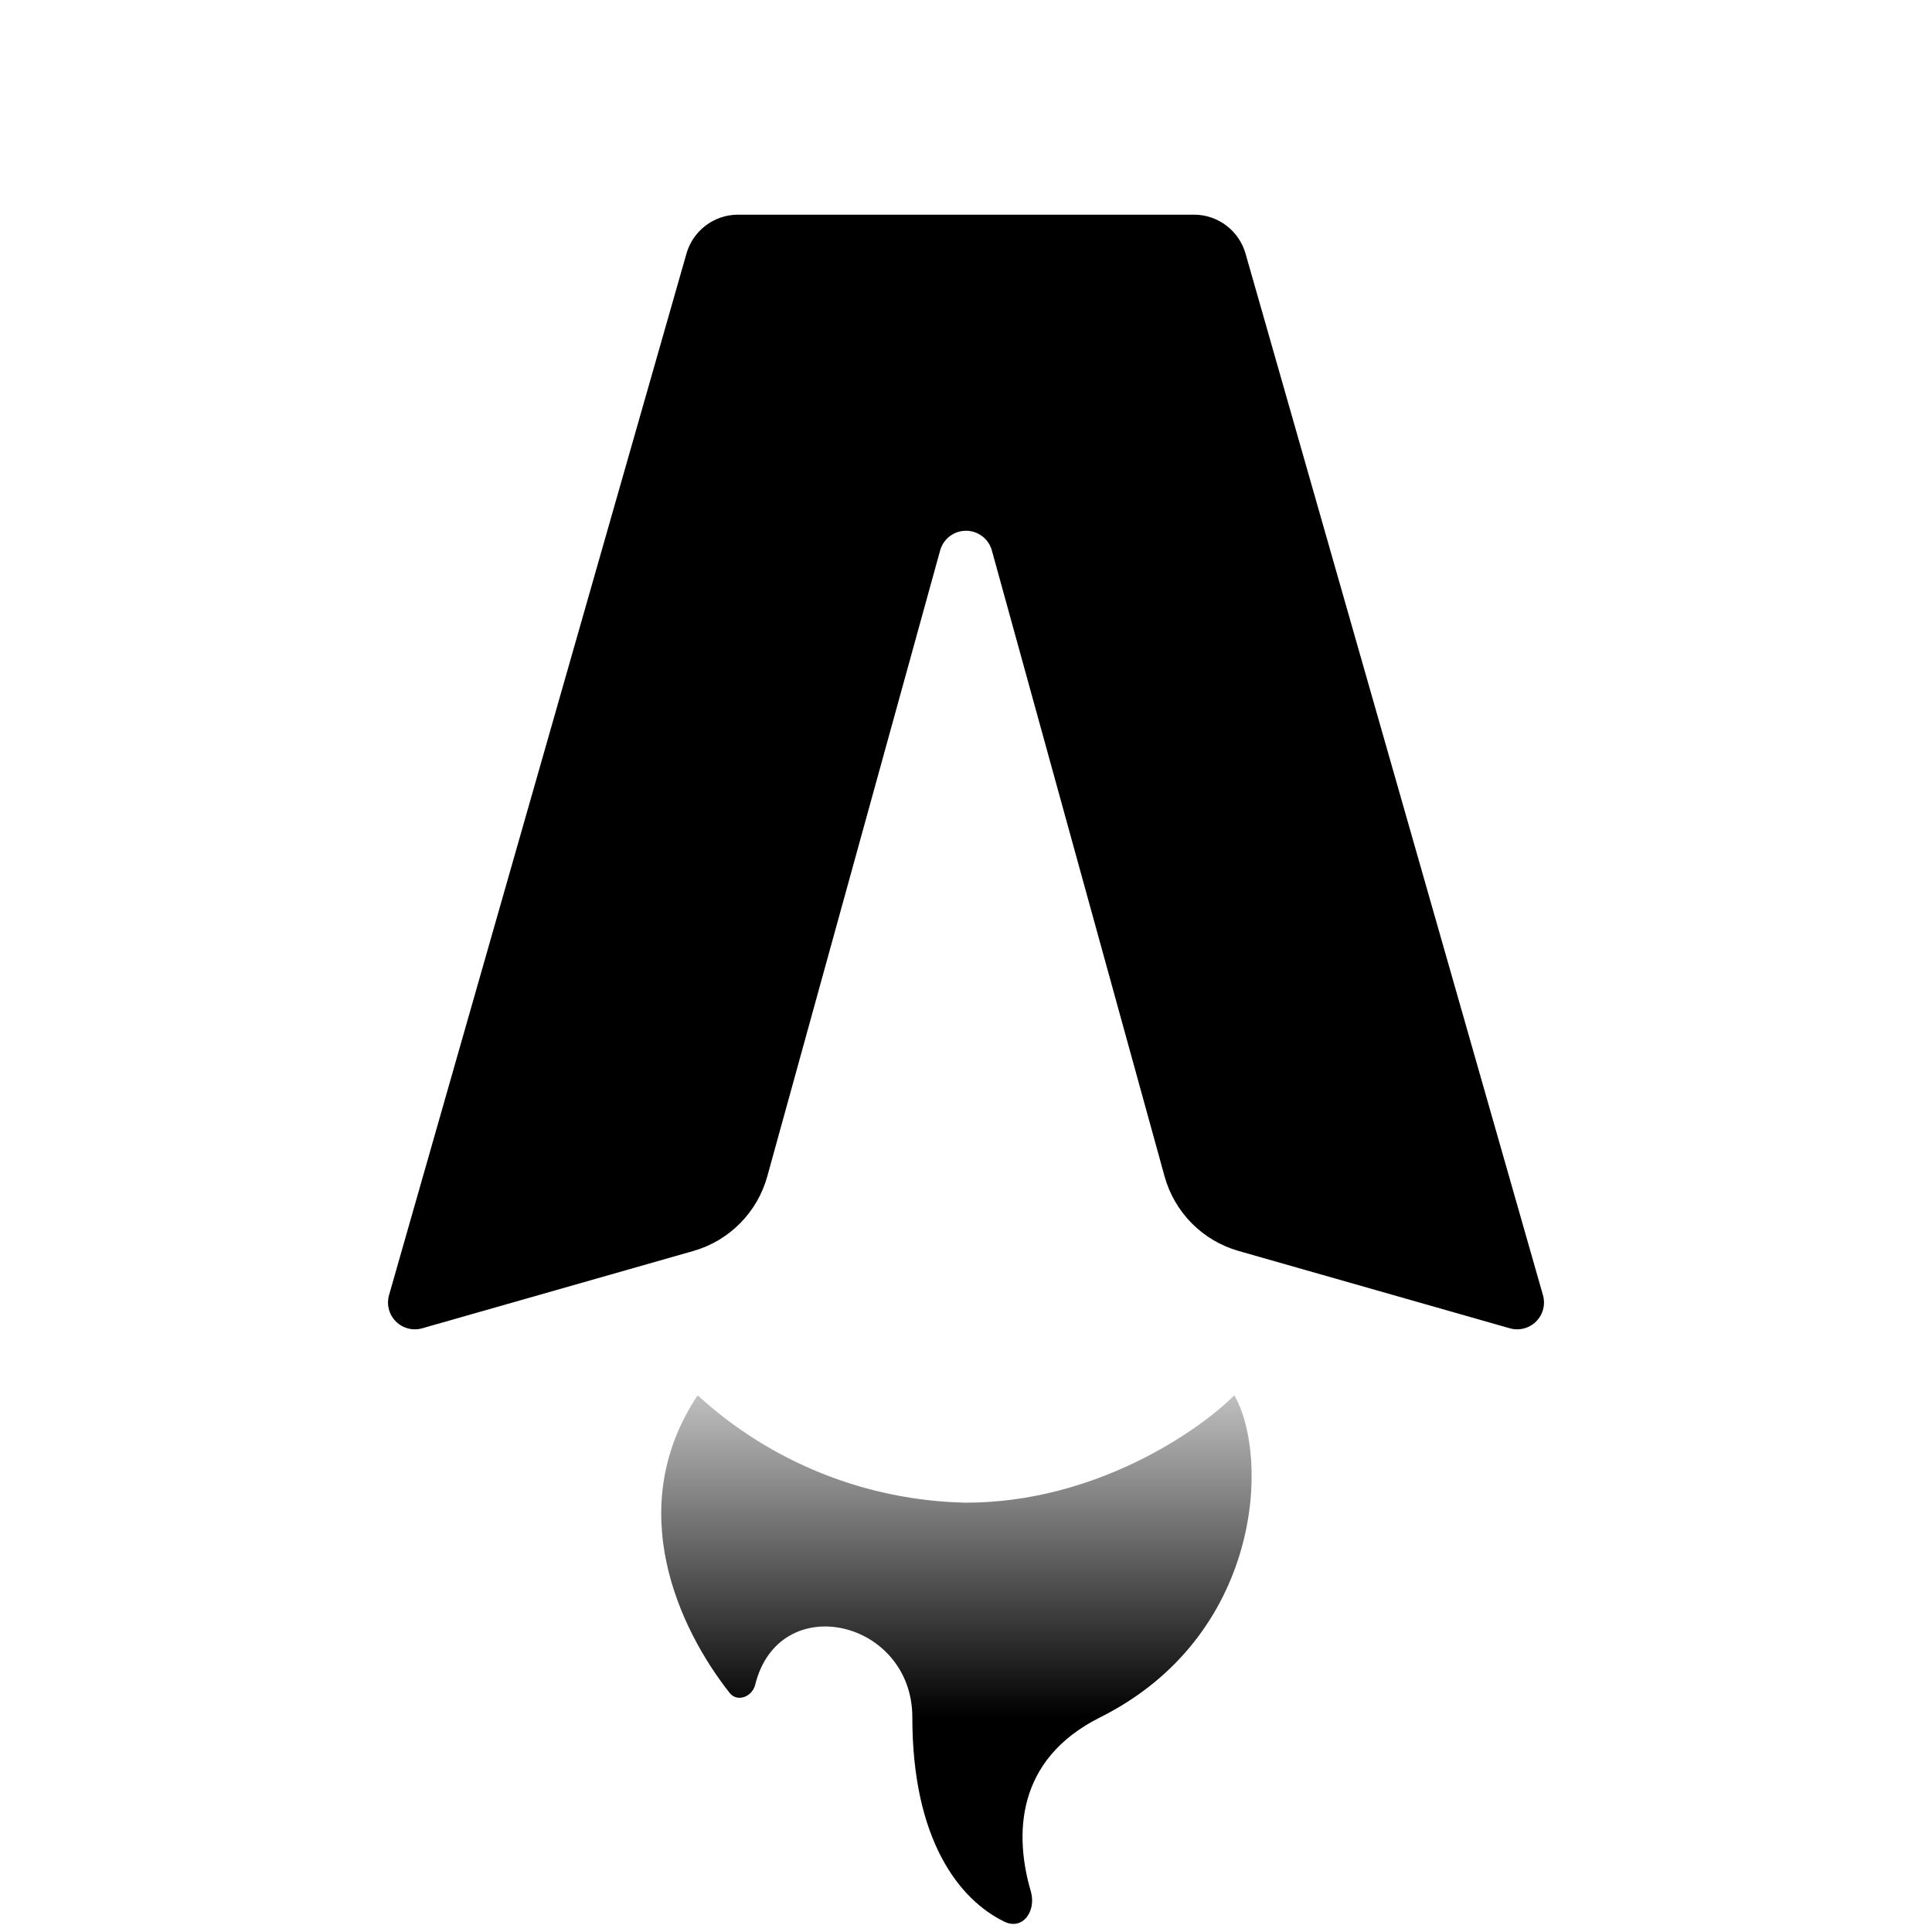
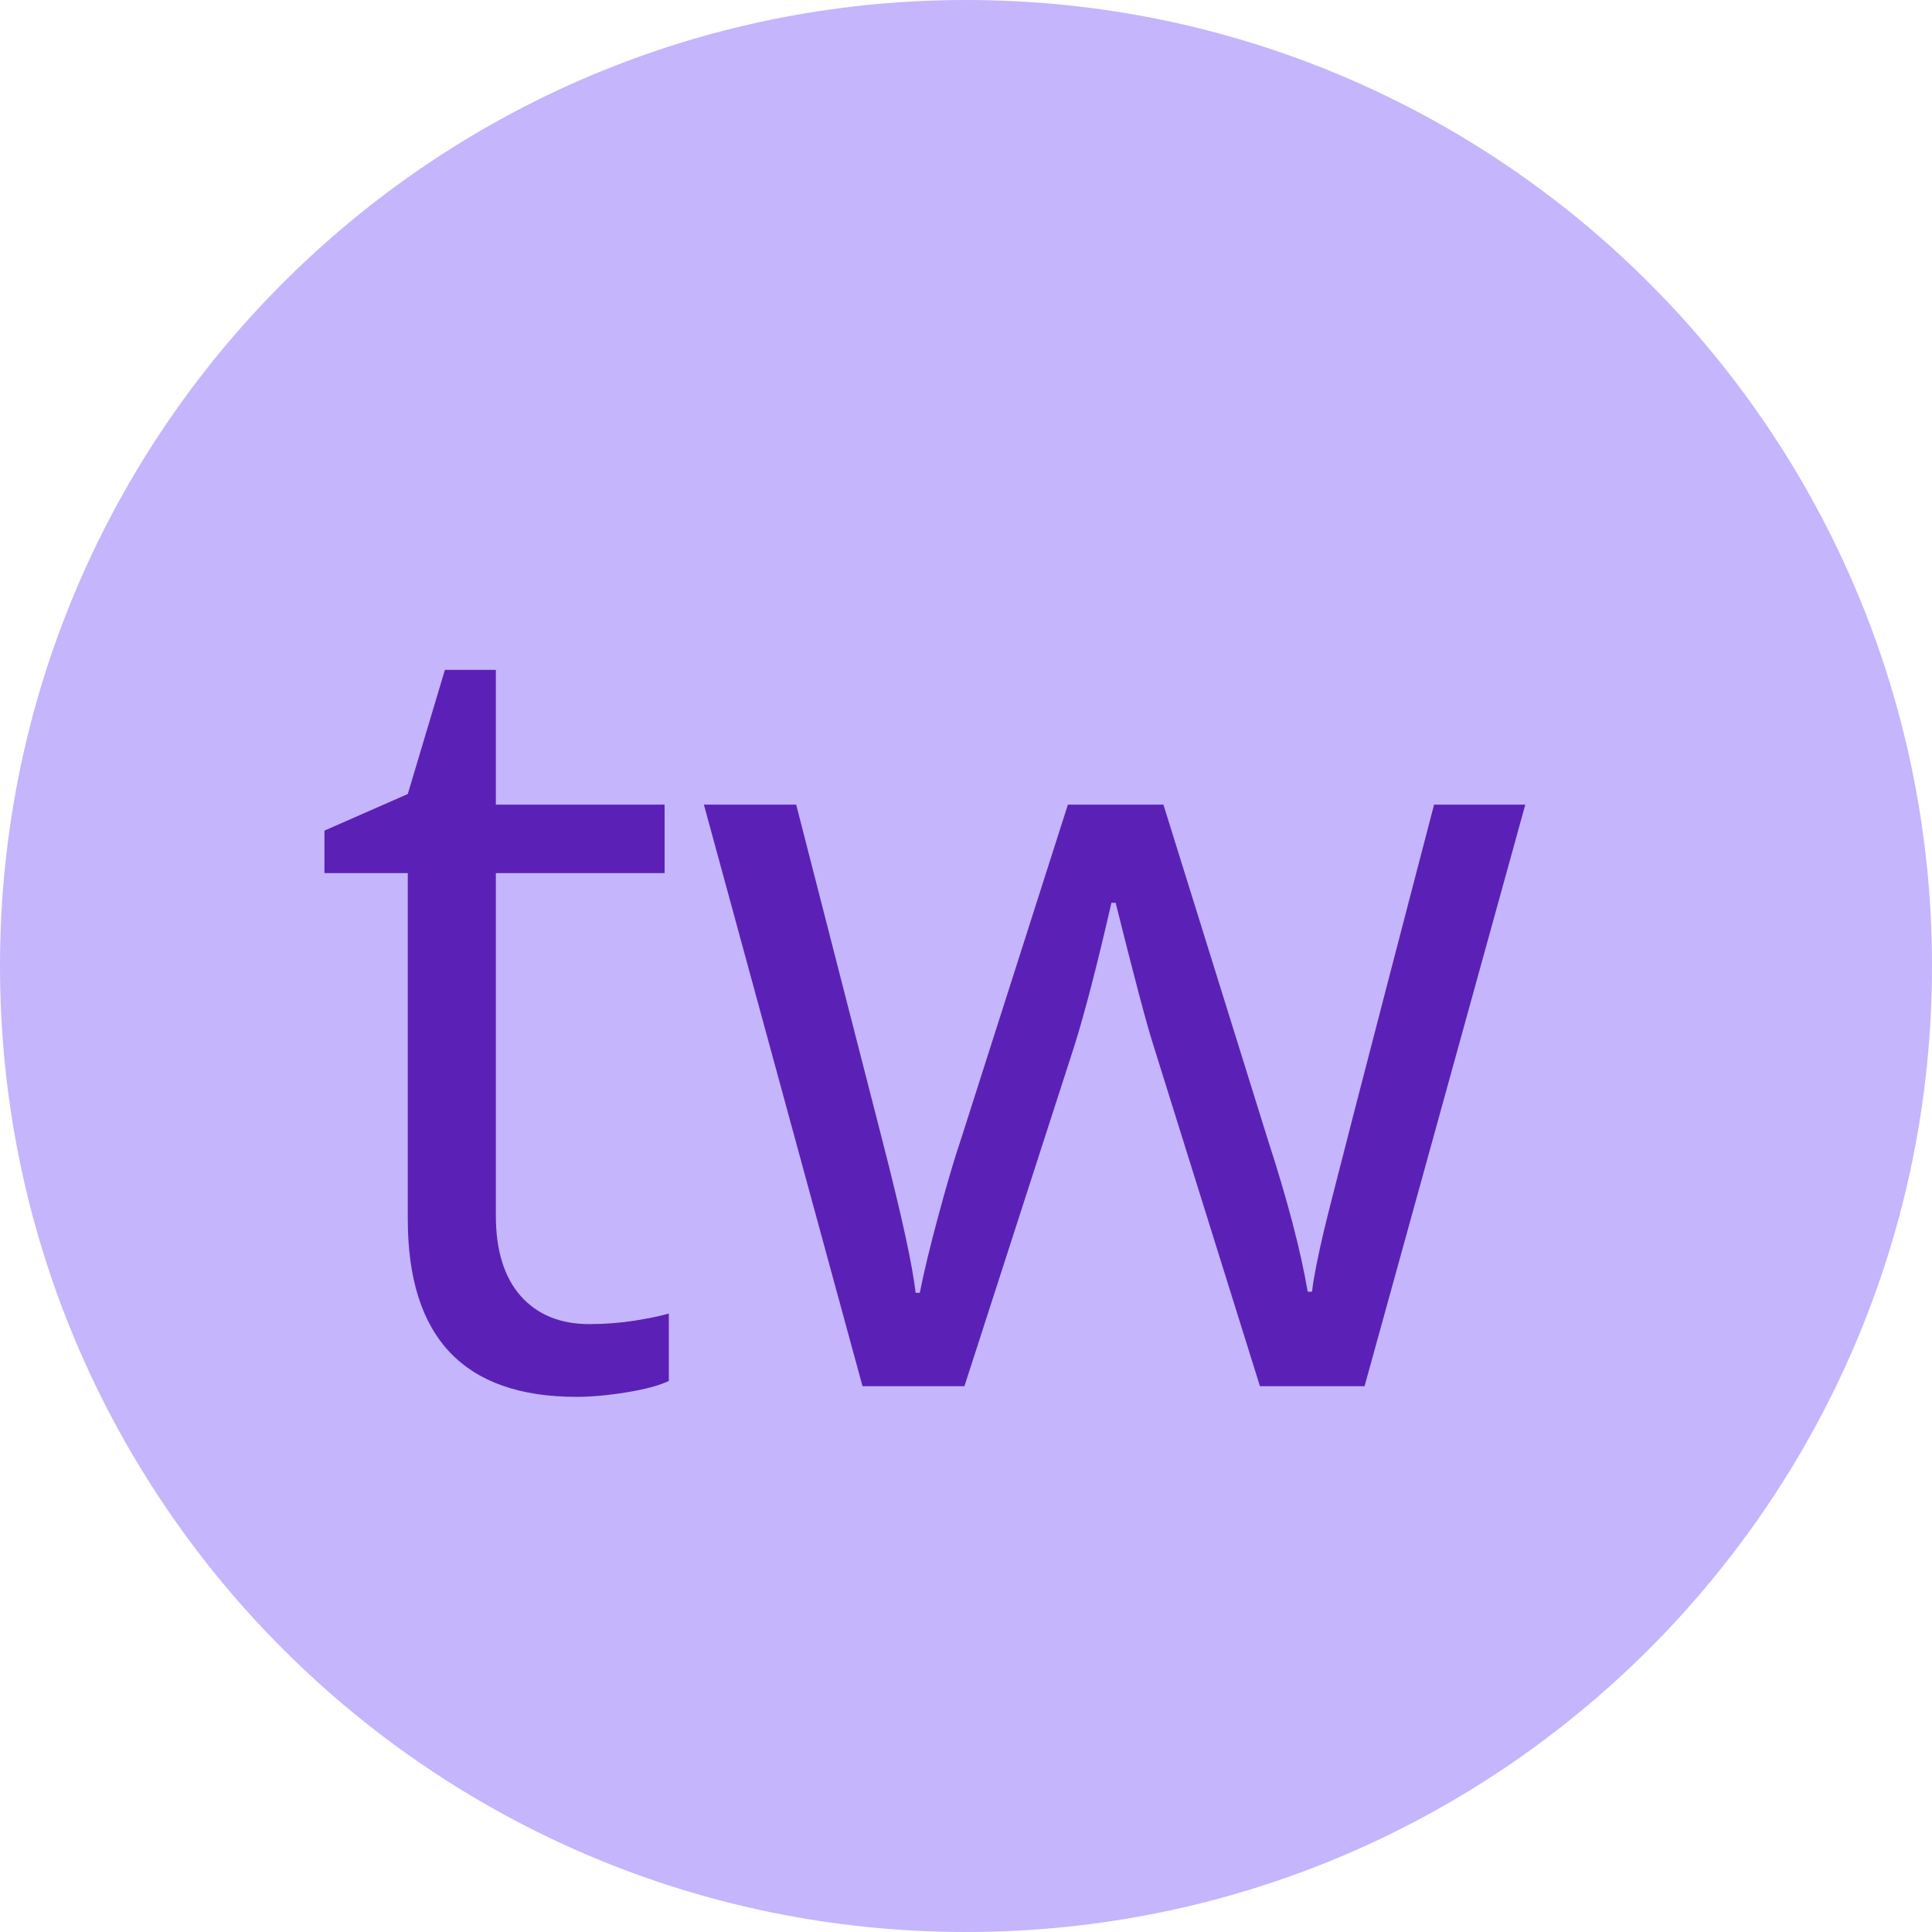
- <svg xmlns="http://www.w3.org/2000/svg" fill="none" viewBox="0 0 36 36">
-   <path fill="#000" d="M22.25 4h-8.5a1 1 0 0 0-.96.73l-5.54 19.4a.5.5 0 0 0 .62.62l5.05-1.44a2 2 0 0 0 1.38-1.4l3.22-11.66a.5.5 0 0 1 .96 0l3.22 11.67a2 2 0 0 0 1.38 1.39l5.05 1.44a.5.5 0 0 0 .62-.62l-5.54-19.4a1 1 0 0 0-.96-.73Z" />
-   <path fill="url(#gradient)" d="M18 28a7.63 7.63 0 0 1-5-2c-1.4 2.1-.35 4.35.6 5.55.14.17.41.07.47-.15.44-1.8 2.93-1.22 2.93.6 0 2.28.87 3.4 1.72 3.81.34.16.59-.2.49-.56-.31-1.05-.29-2.46 1.29-3.25 3-1.5 3.17-4.83 2.5-6-.67.67-2.6 2-5 2Z" />
-   <defs>
-     <linearGradient id="gradient" x1="16" x2="16" y1="32" y2="24" gradientUnits="userSpaceOnUse">
-       <stop stop-color="#000" />
-       <stop offset="1" stop-color="#000" stop-opacity="0" />
-     </linearGradient>
-   </defs>
-   <style>
-     @media (prefers-color-scheme:dark){:root{filter:invert(100%)}}
-   </style>
+ <svg xmlns="http://www.w3.org/2000/svg" width="400px" height="400px" viewBox="0 0 400 400" version="1.1">
+   <g id="Artboard" stroke="none" stroke-width="1" fill="none" fill-rule="evenodd">
+     <circle id="Oval" fill="#C4B5FD" cx="200" cy="200" r="200" />
+     <text id="tw" font-family="OpenSans-SemiBold, Open Sans" font-size="225" font-weight="500" fill="#5B21B6">
+       <tspan x="63.77" y="287">tw</tspan>
+     </text>
+   </g>
</svg>
